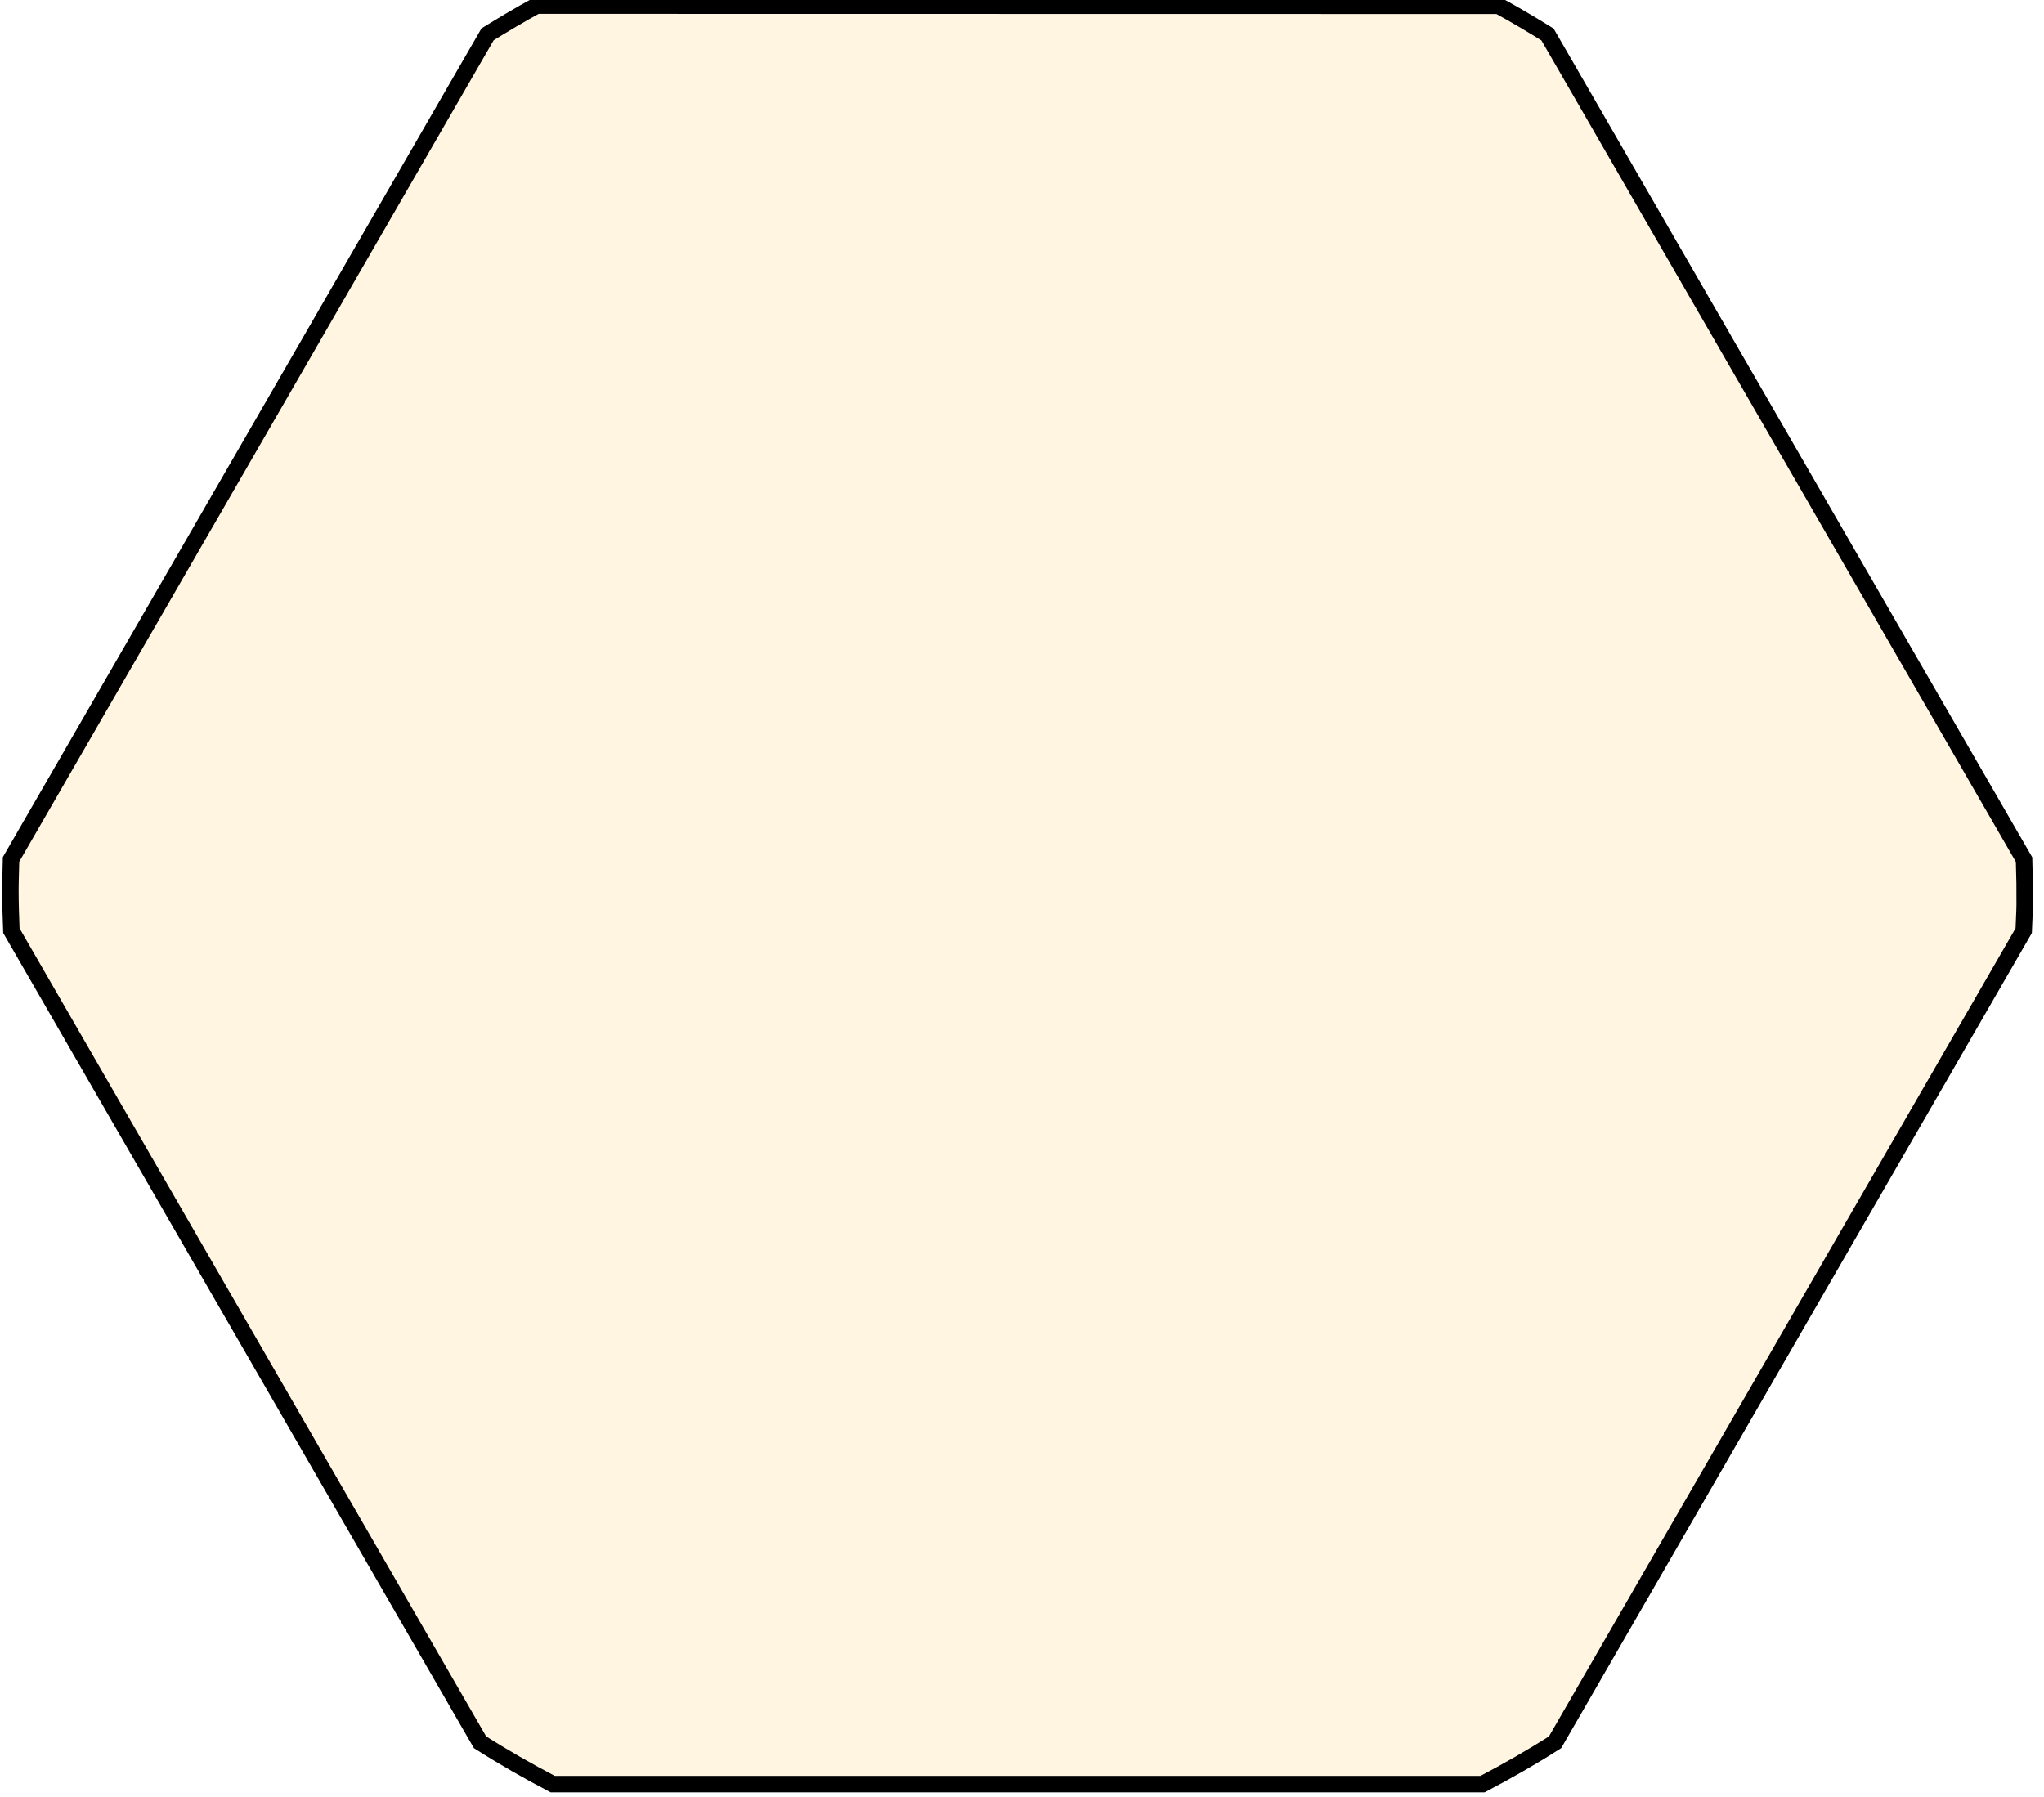
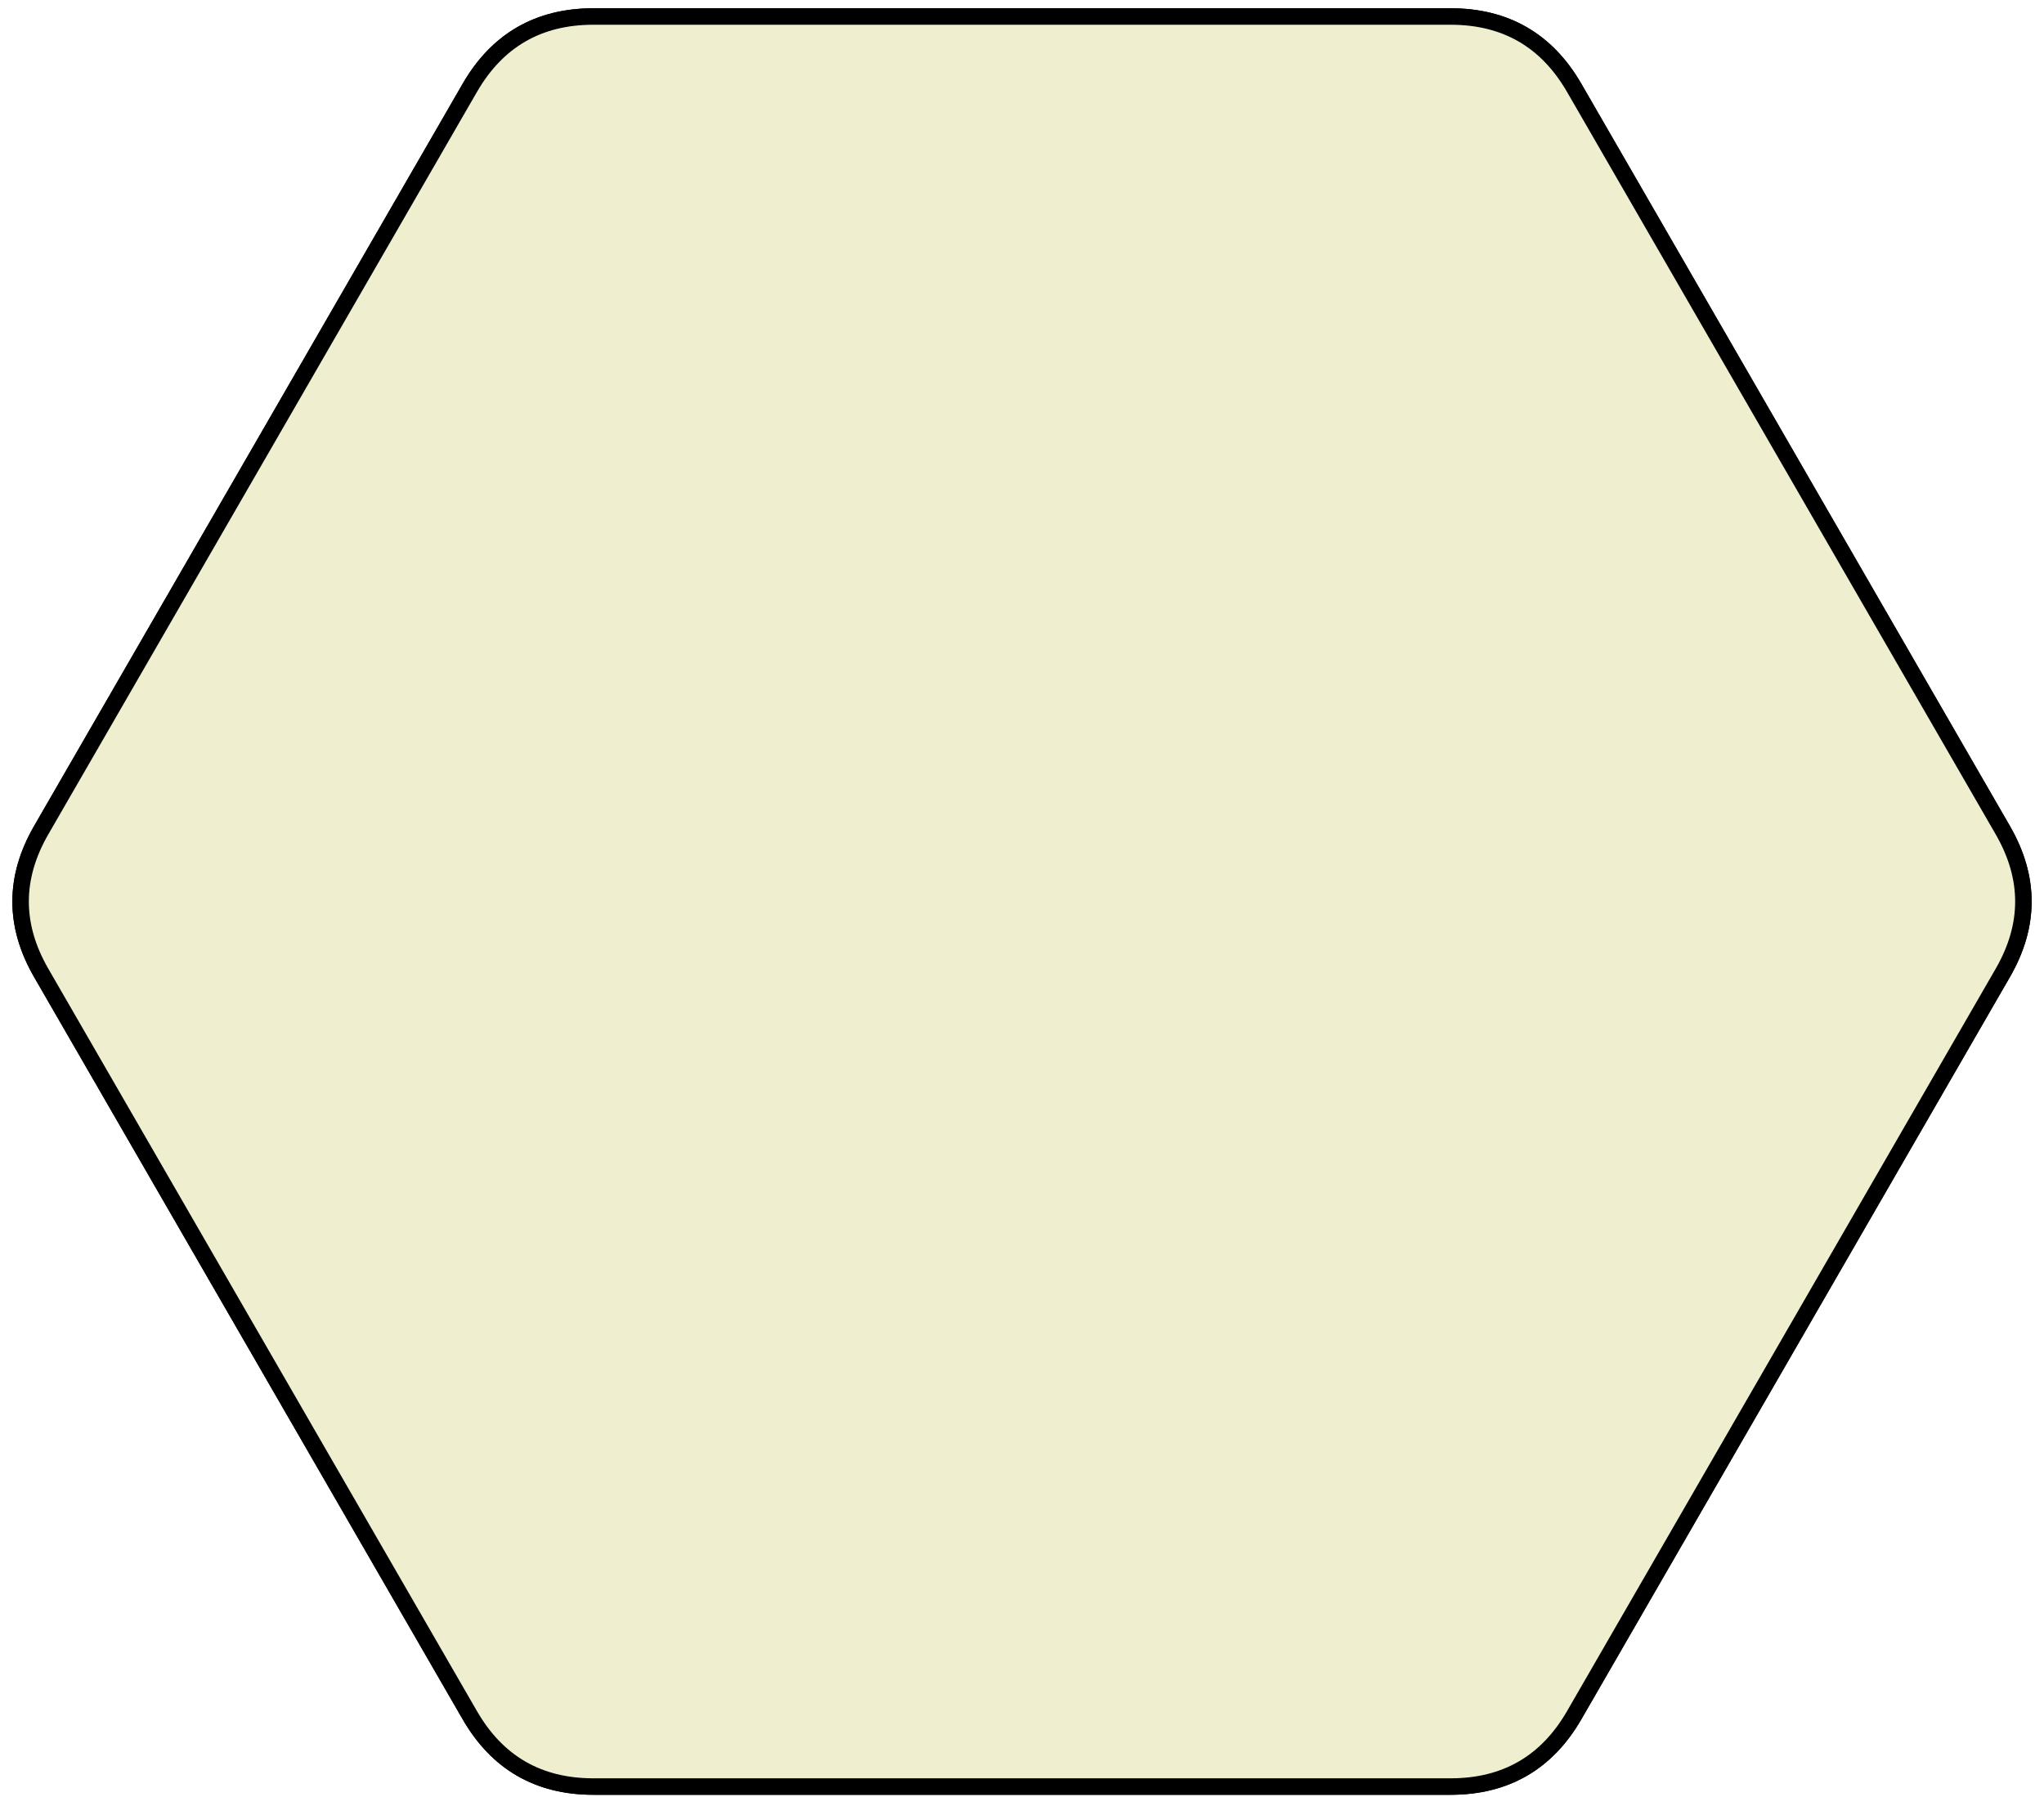
- <svg xmlns="http://www.w3.org/2000/svg" viewBox="0 0 124 109">
-   <path d="m122.83 54.05c0-0.64-0.03-1.26-0.04-1.9l-28.91-50.06c-0.97-0.6-1.96-1.19-2.97-1.74l-58.36-0.01c-1.01 0.55-2 1.14-2.97 1.74l-28.91 50.06c-0.01 0.63-0.04 1.26-0.04 1.9 0 0.81 0.03 1.61 0.06 2.42l28.43 49.24c1.43 0.91 2.9 1.75 4.41 2.54h56.41c1.5-0.79 2.98-1.63 4.4-2.54l28.43-49.24c0.04-0.81 0.07-1.61 0.07-2.42z" fill="#fff5e1" stroke="#000000" />
+ <svg xmlns="http://www.w3.org/2000/svg" filter="drop-shadow(0px 0px 0px)" version="1.1" viewBox="0 0 124 109" viewbox="0 0 124 109">
+   <path d="m2.5 59.024q-2.5-4.33 0-8.66l26-45.033q2.5-4.33 7.5-4.33h52q5 0 7.5 4.33l26 45.033q2.5 4.33 0 8.66l-26 45.033q-2.5 4.33-7.5 4.33h-52q-5 0-7.5-4.33z" fill="#efefd0" stroke="#000" />
</svg>
